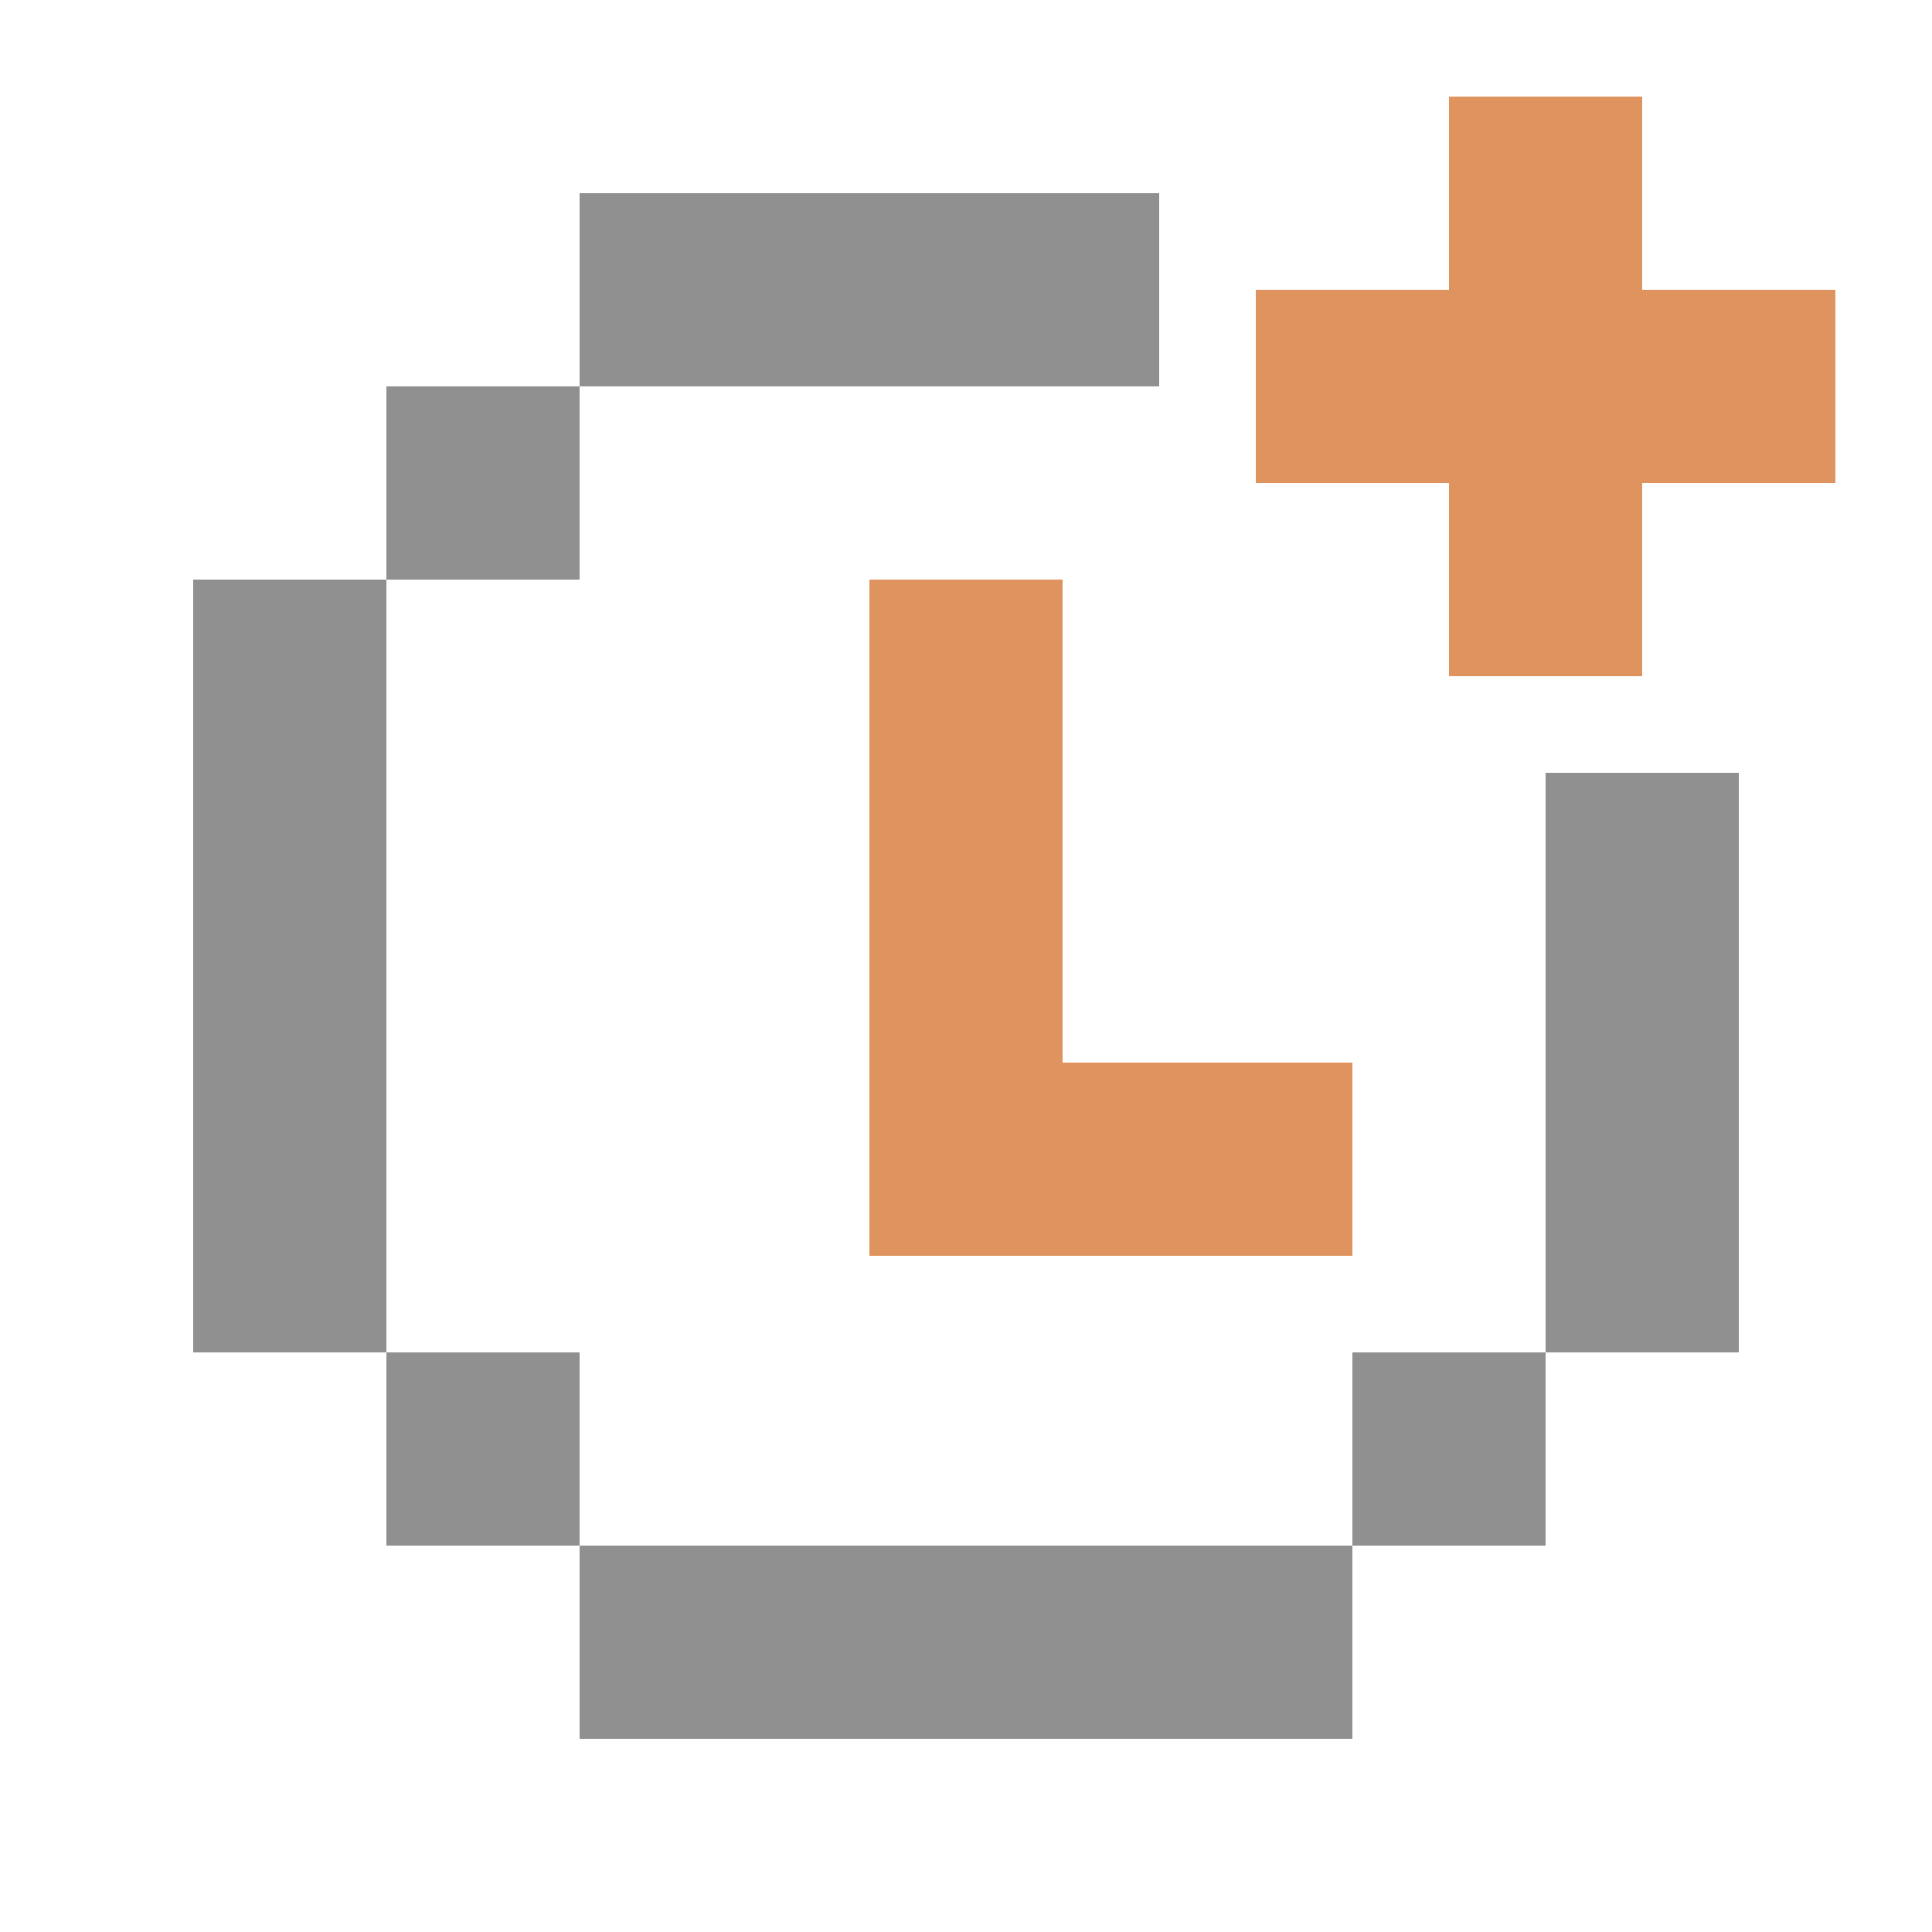
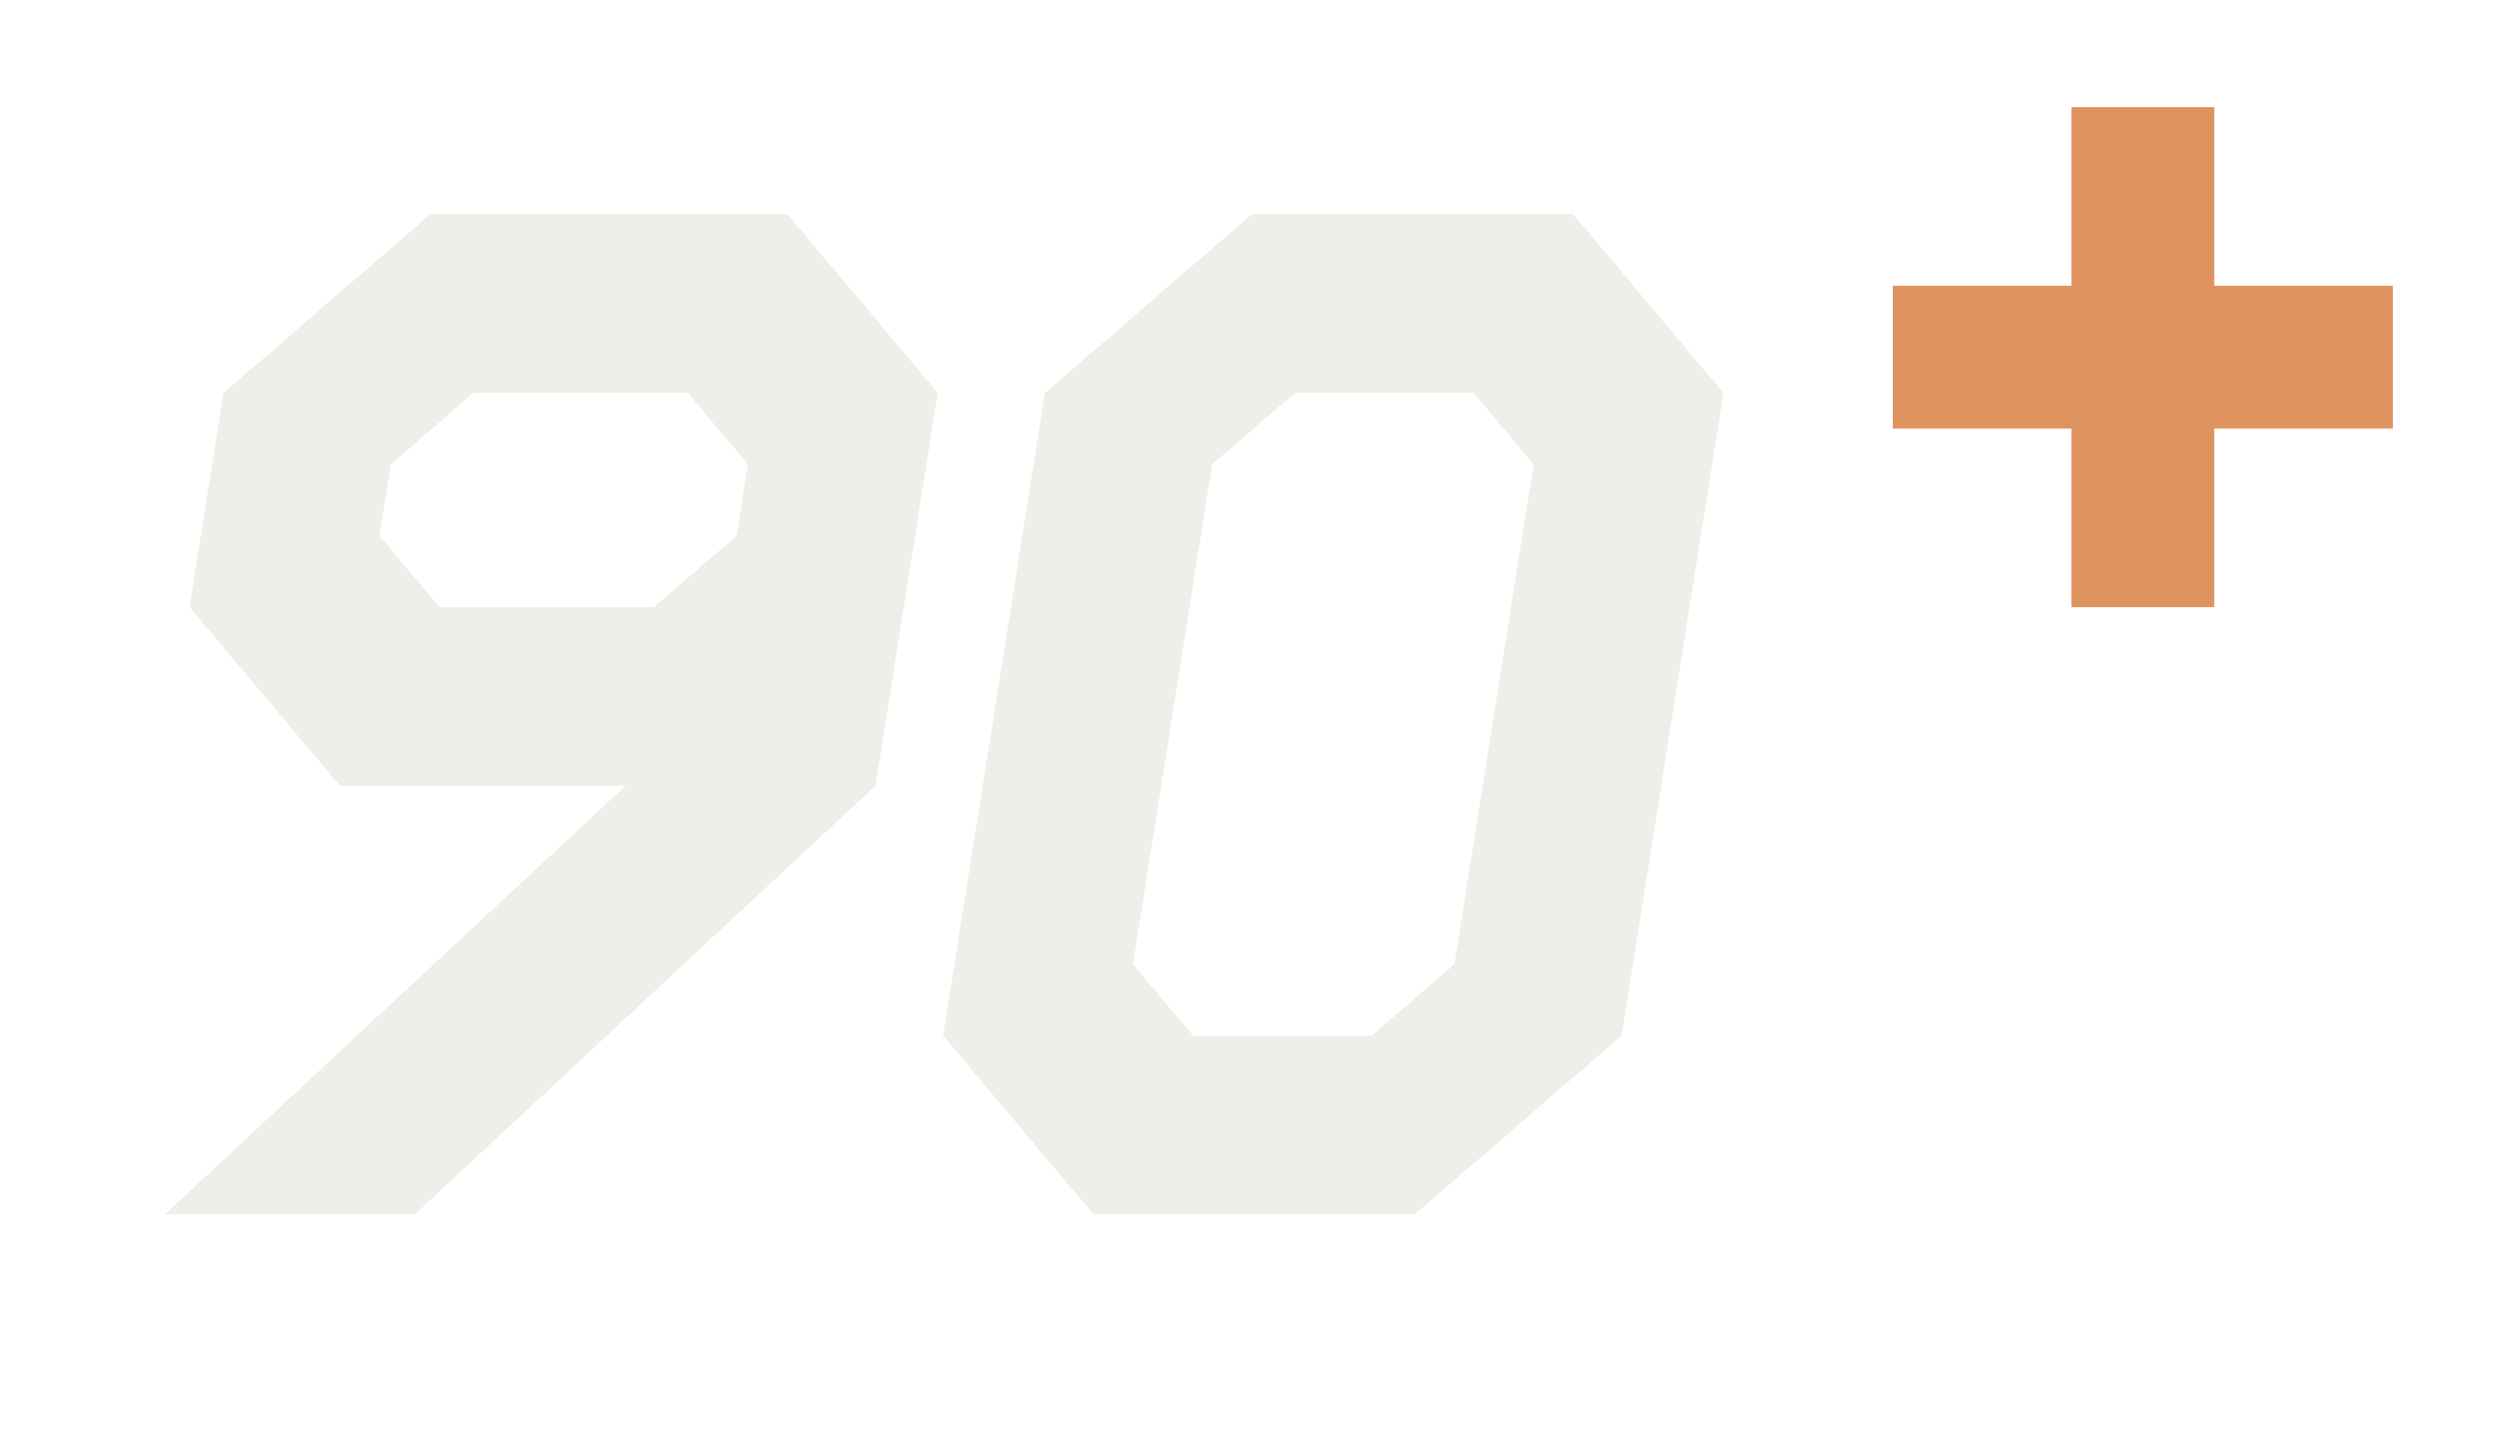
- <svg xmlns="http://www.w3.org/2000/svg" viewBox="0 0 40 40" shape-rendering="crispEdges">
-   <path fill="#909090" d="M12 4h12v4H12zM8 8h4v4H8zM4 12h4v16H4zM8 28h4v4H8zM12 32h16v4H12zM28 28h4v4h-4zM32 16h4v12h-4z" />
-   <path fill="#df945f" d="M18 12h4v10h6v4H18zM30 2h4v4h4v4h-4v4h-4v-4h-4V6h4z" />
+ <svg xmlns="http://www.w3.org/2000/svg" viewBox="0 0 70 40">
+   <g transform="translate(5 0) skewX(-9)" fill="#f0eee8" fill-rule="evenodd">
+     <path d="M8 6h10l5 5v11L12 34H5l11-12H8l-5-5v-6Zm2 5-2 2v2l2 2h6l2-2v-2l-2-2Z" />
+     <path d="M31 6h9l5 5v18l-5 5h-9l-5-5V11Zm2 5-2 2v14l2 2h5l2-2V13l-2-2Z" />
+   </g>
+   <path fill="#df945f" d="M58 3h4v5h5v4h-5v5h-4v-5h-5V8h5Z" />
</svg>
